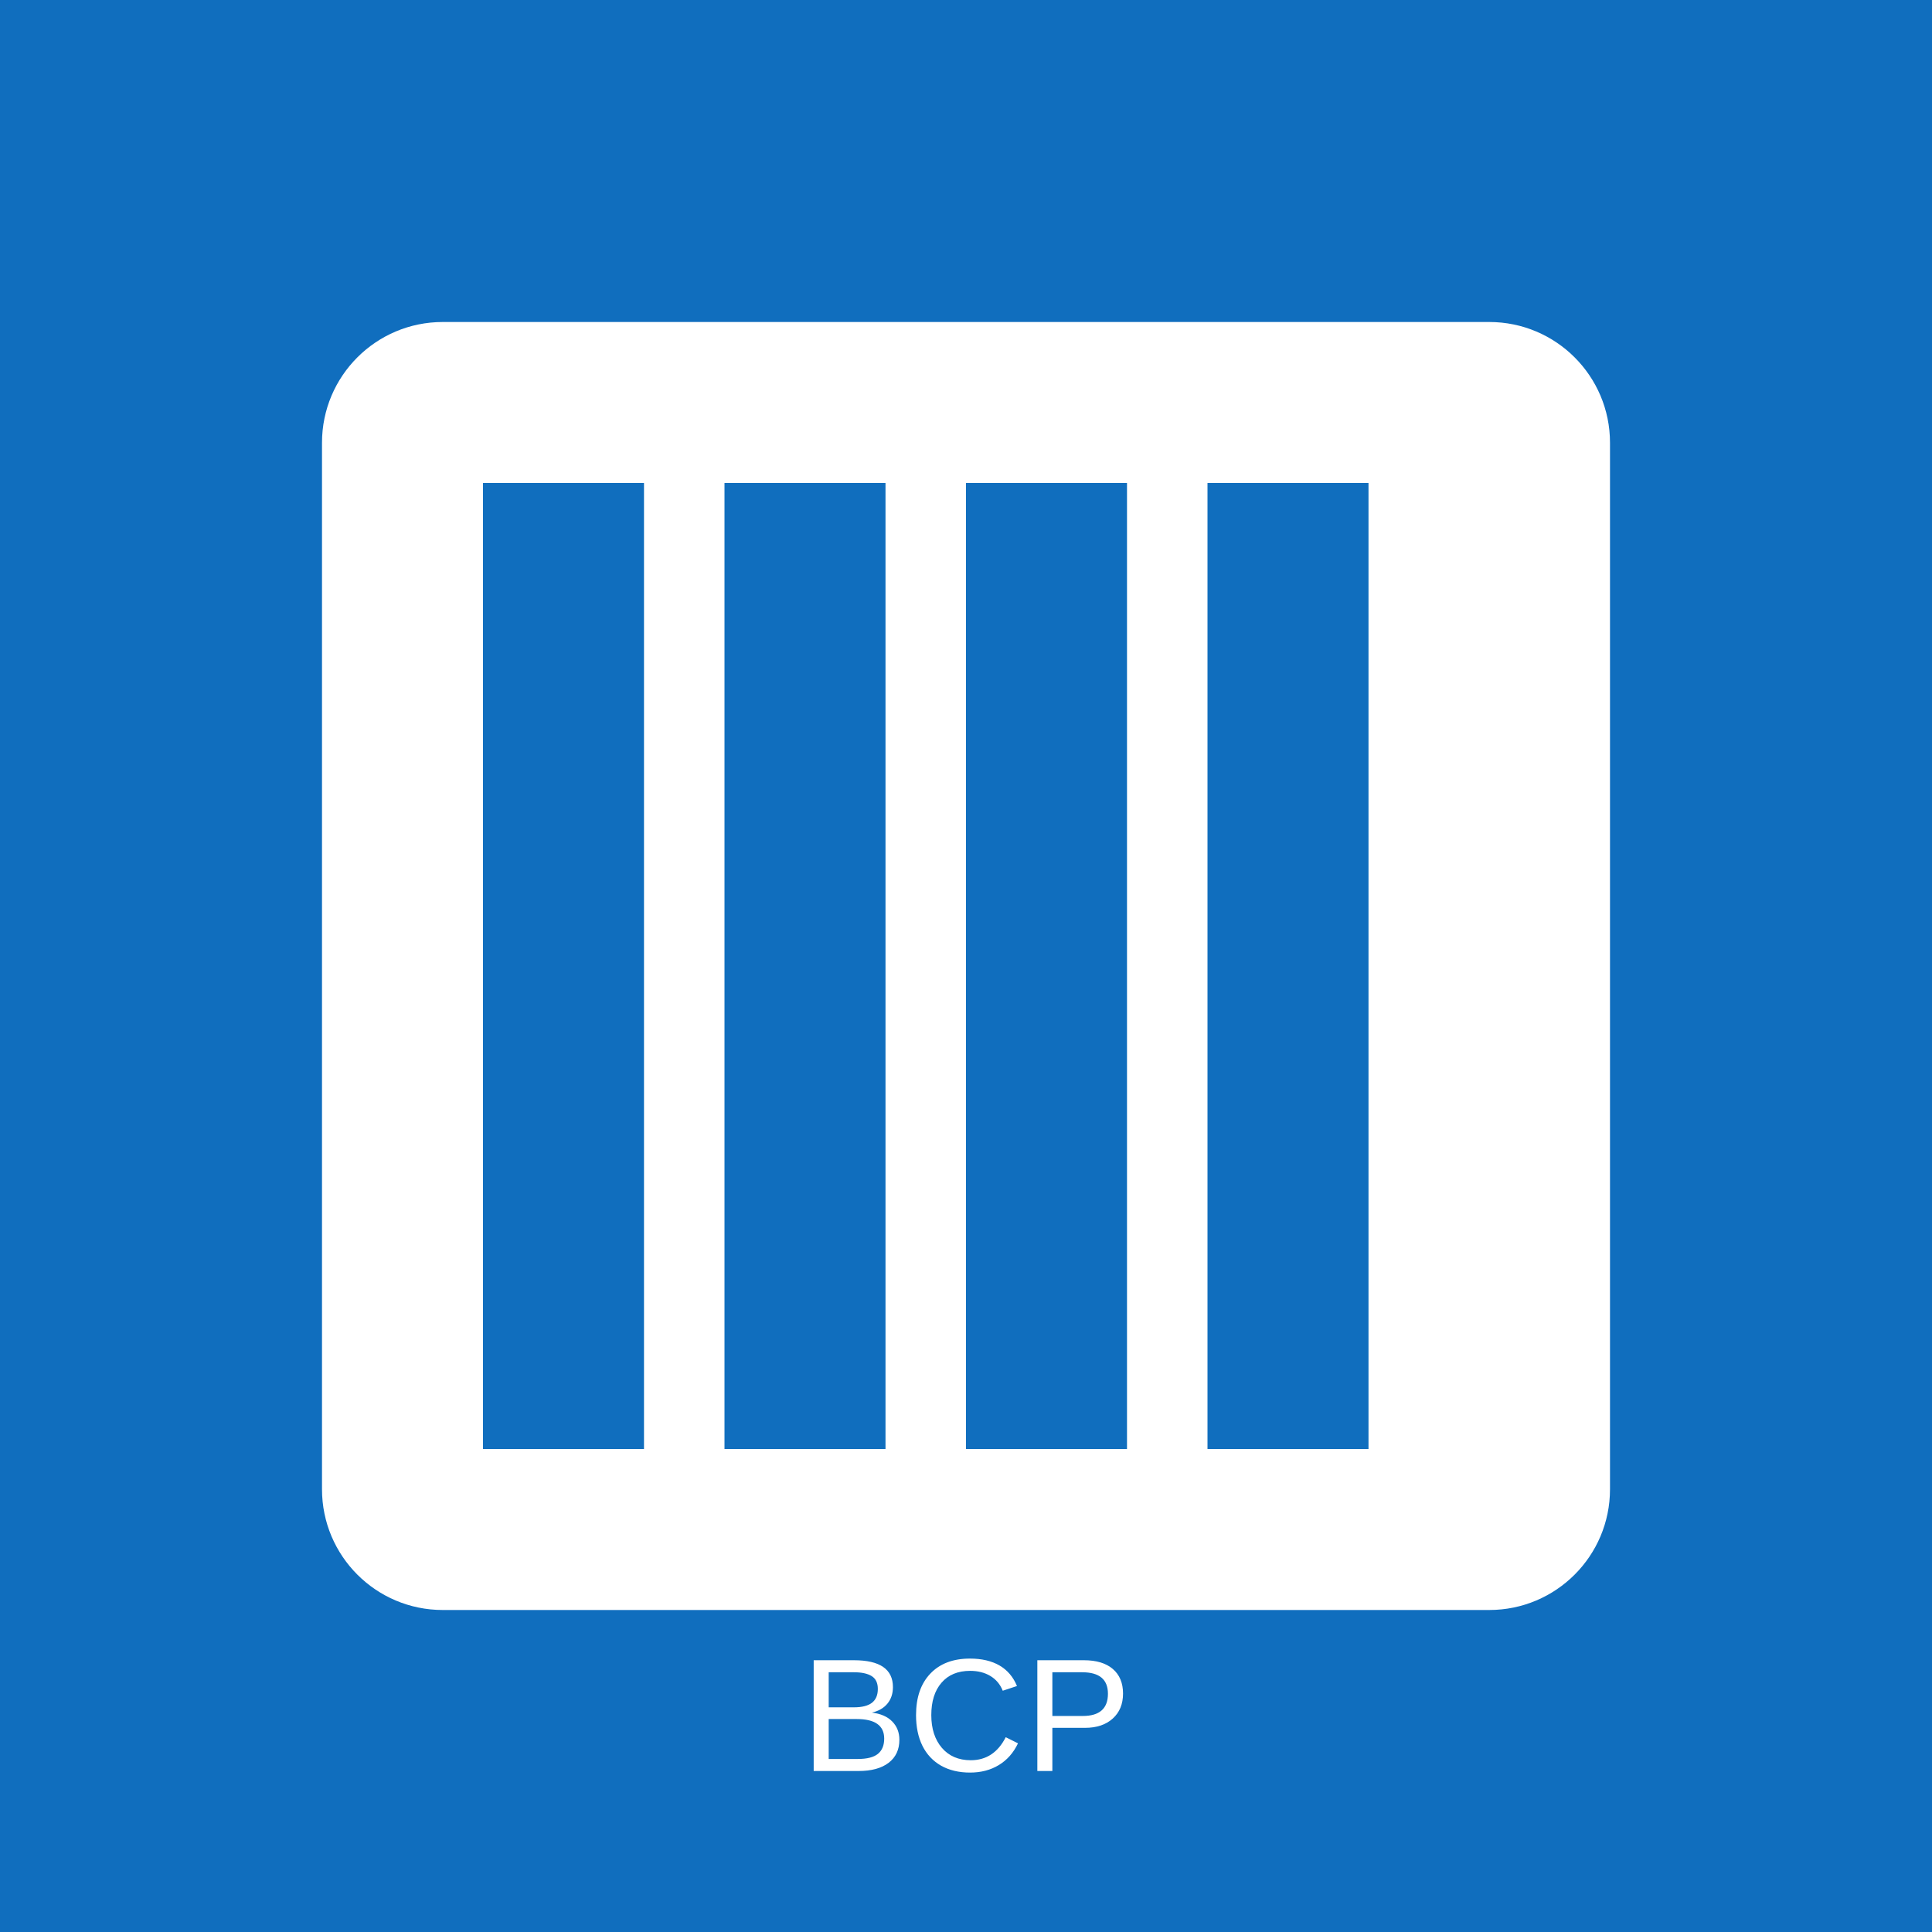
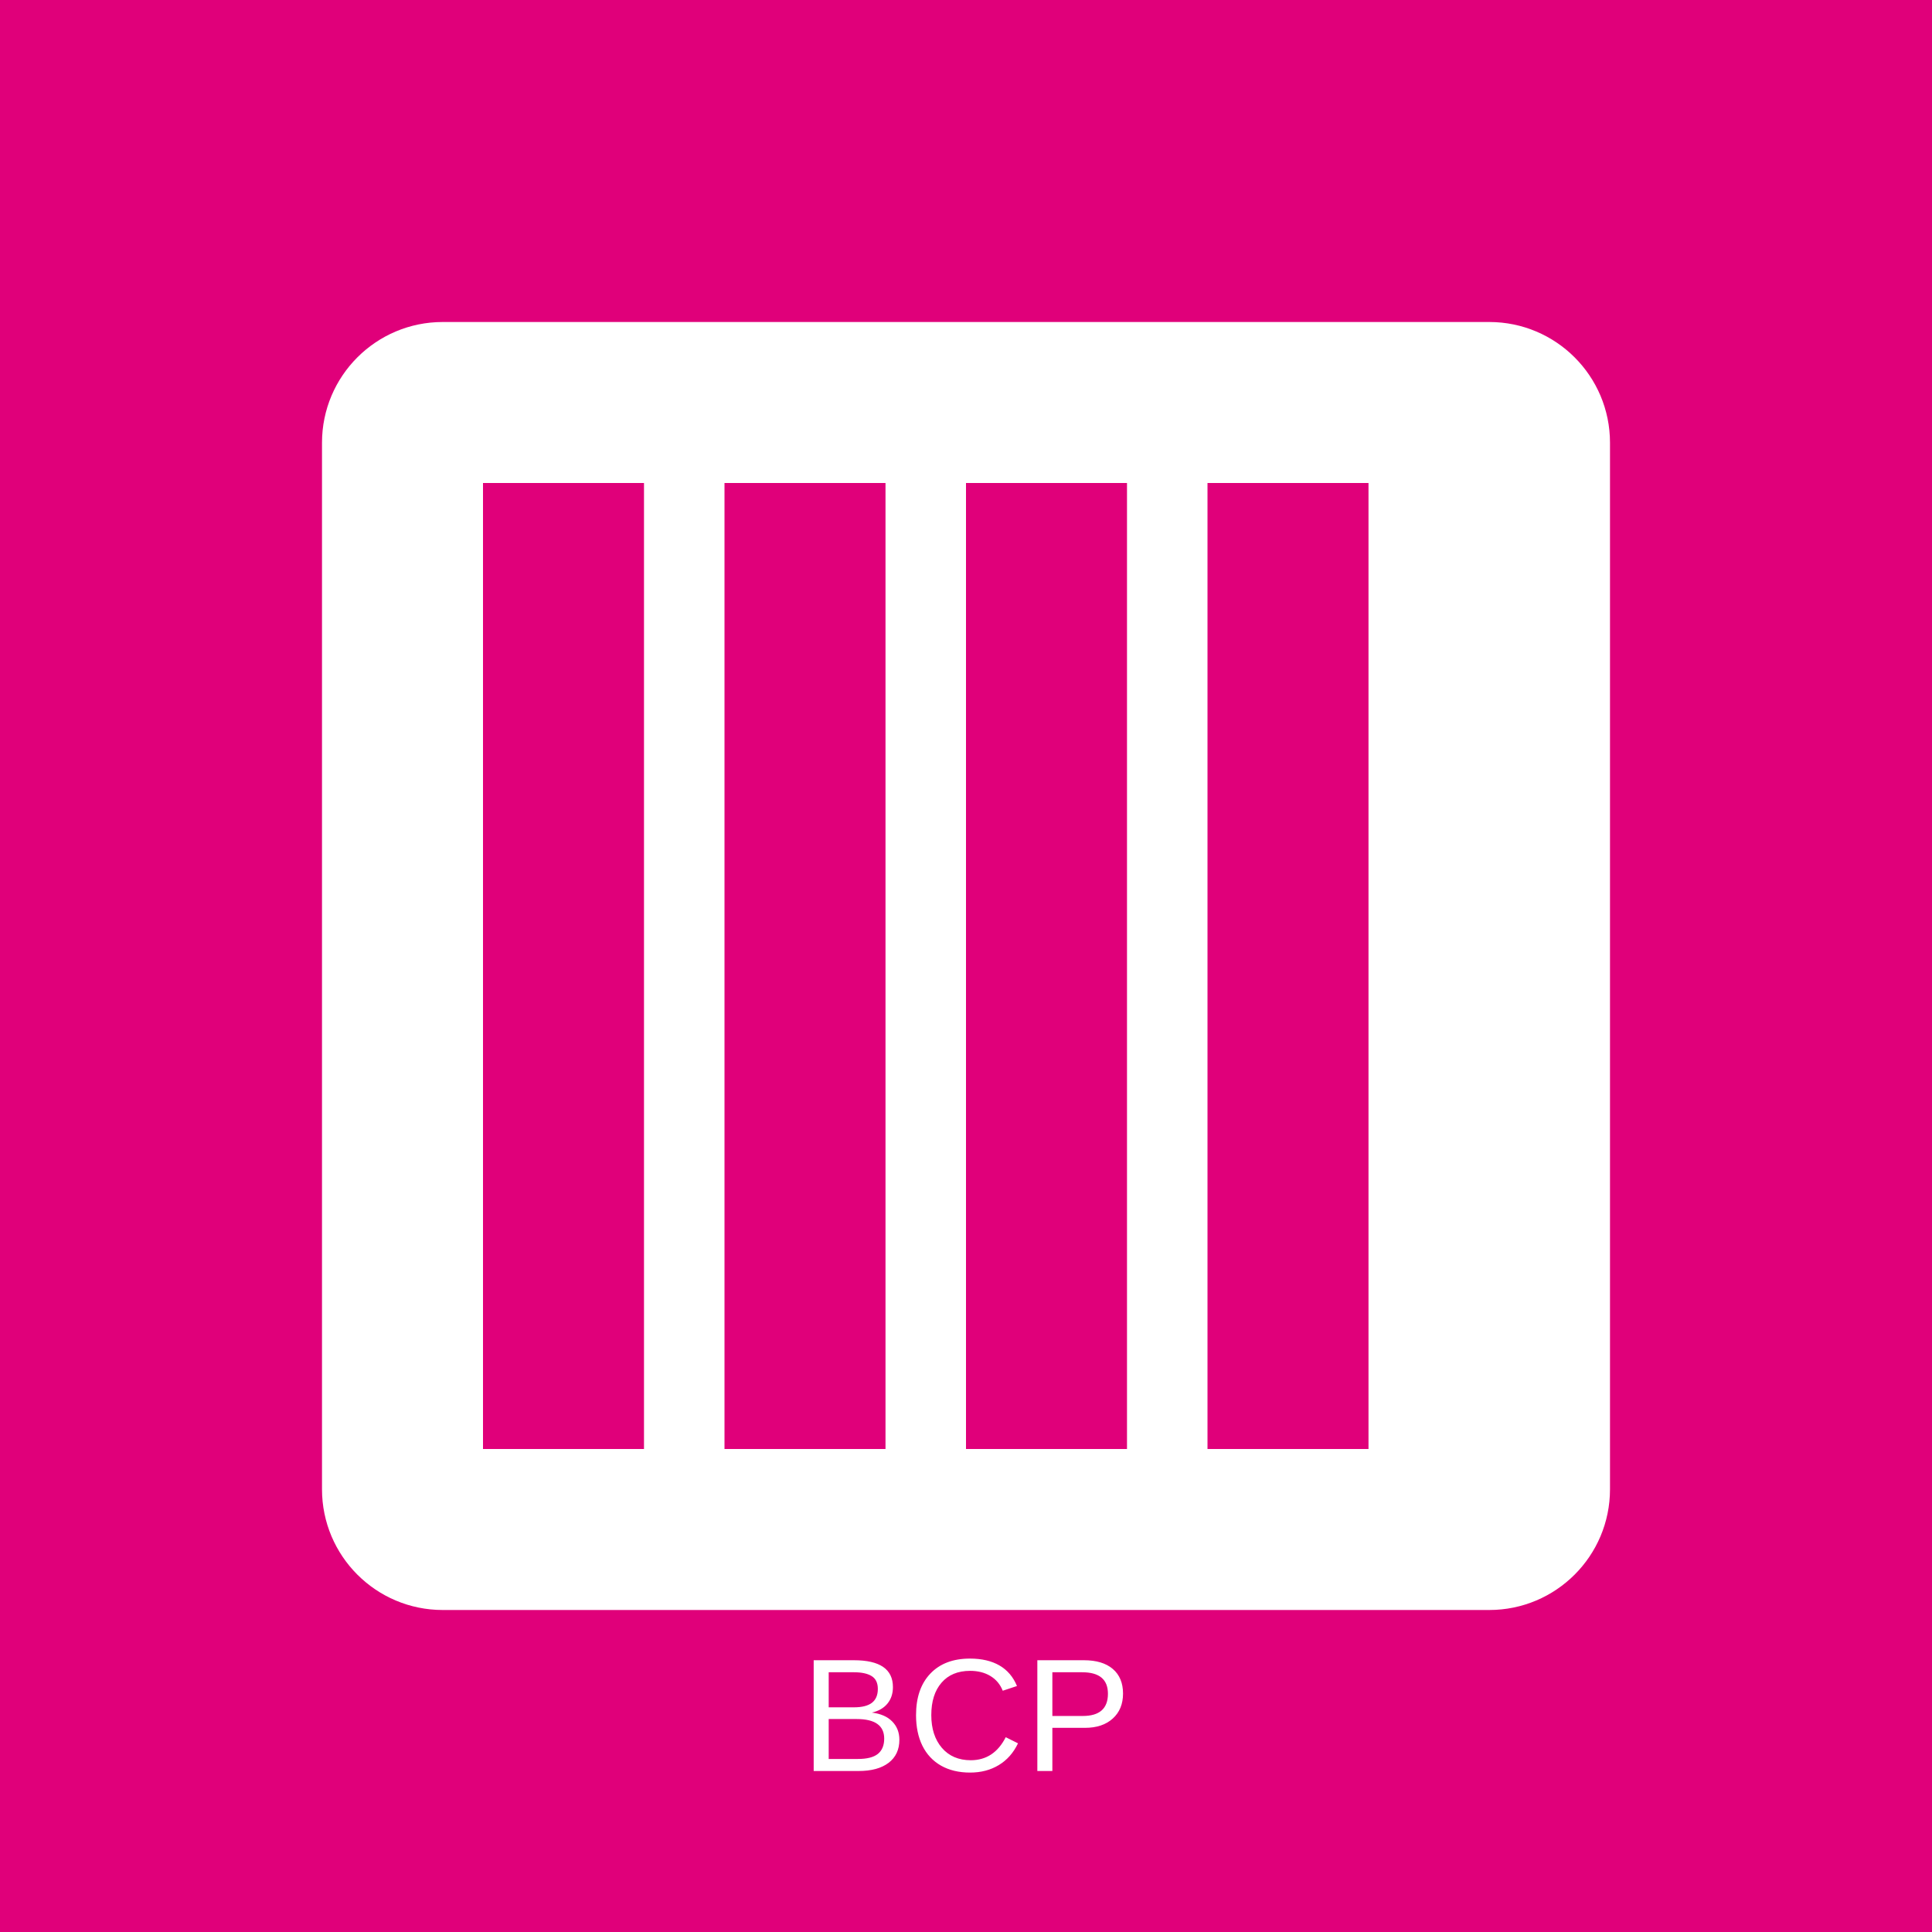
<svg xmlns="http://www.w3.org/2000/svg" width="384" height="384" viewBox="0 0 384 384">
-   <rect width="384" height="384" fill="#106EBE" />
+   <rect width="384" height="384" fill="#E0007A" />
  <rect x="64" y="64" width="256" height="256" fill="white" rx="24" />
-   <rect x="96" y="96" width="32" height="192" fill="#106EBE" />
-   <rect x="144" y="96" width="32" height="192" fill="#106EBE" />
-   <rect x="192" y="96" width="32" height="192" fill="#106EBE" />
-   <rect x="240" y="96" width="32" height="192" fill="#106EBE" />
+   <rect x="96" y="96" width="32" height="192" fill="#E0007A" />
+   <rect x="144" y="96" width="32" height="192" fill="#E0007A" />
+   <rect x="192" y="96" width="32" height="192" fill="#E0007A" />
+   <rect x="240" y="96" width="32" height="192" fill="#E0007A" />
  <text x="192" y="352" text-anchor="middle" fill="white" font-family="Arial" font-size="32">BCP</text>
</svg>
